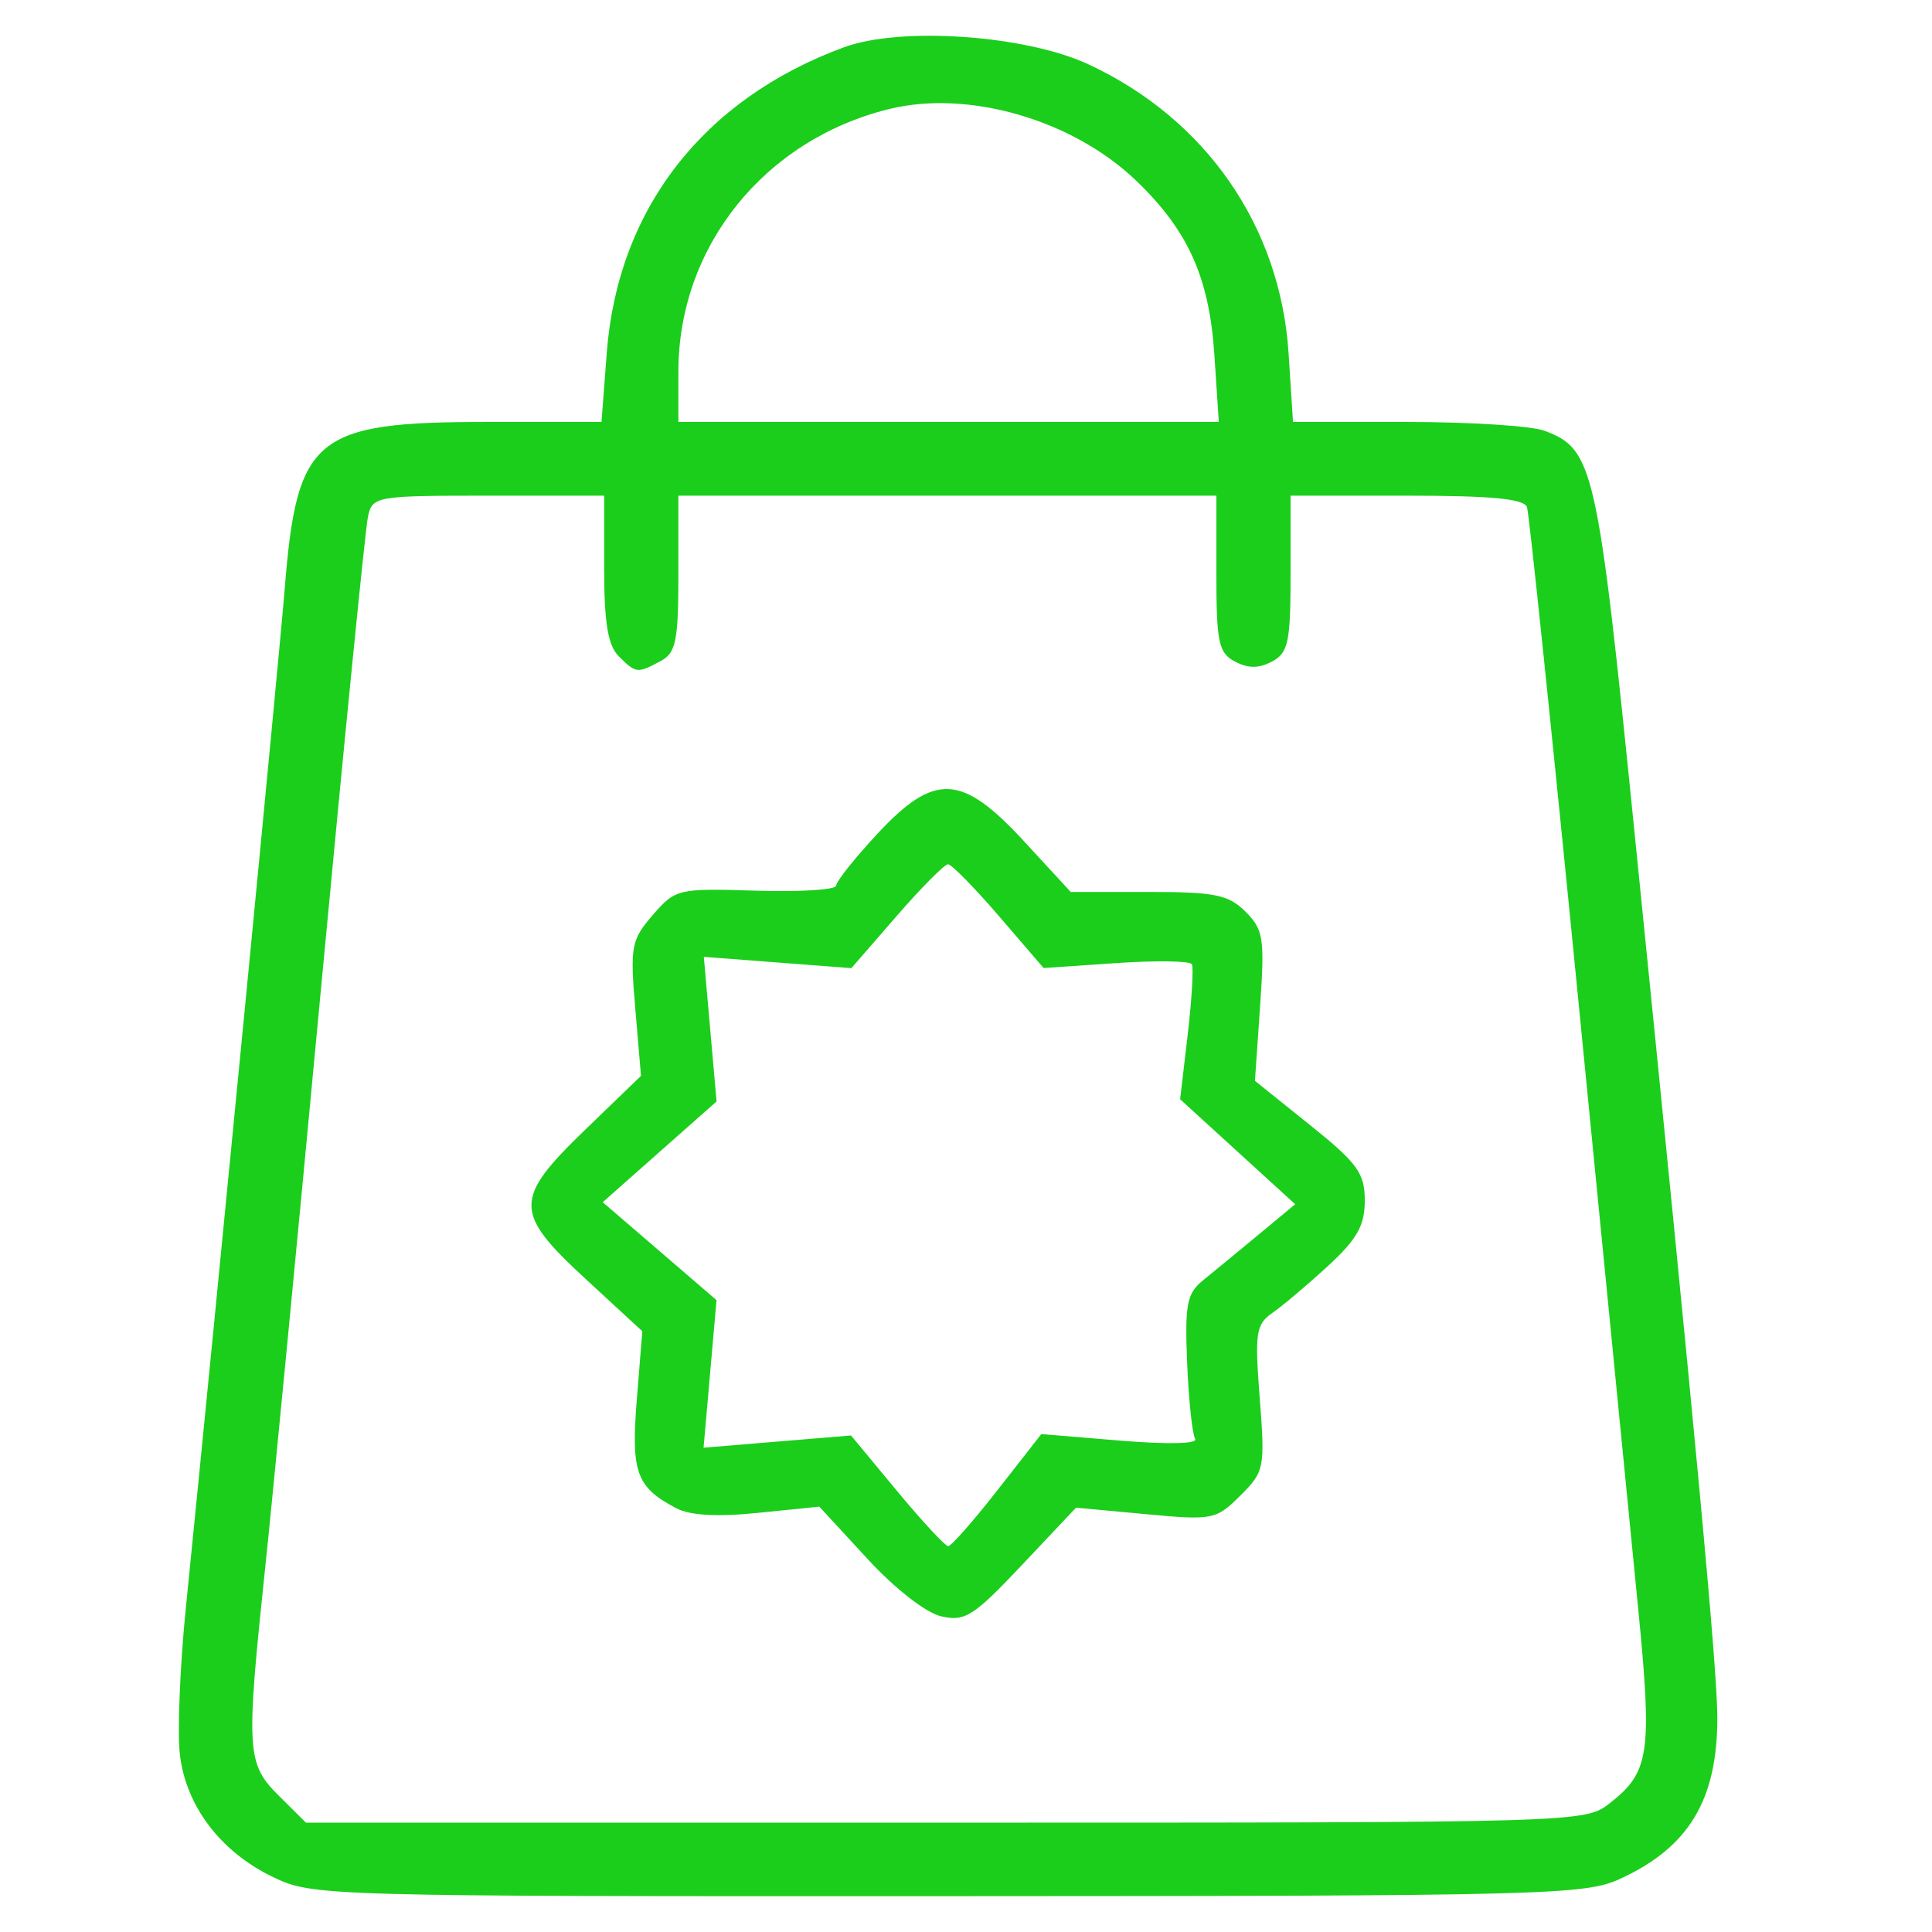
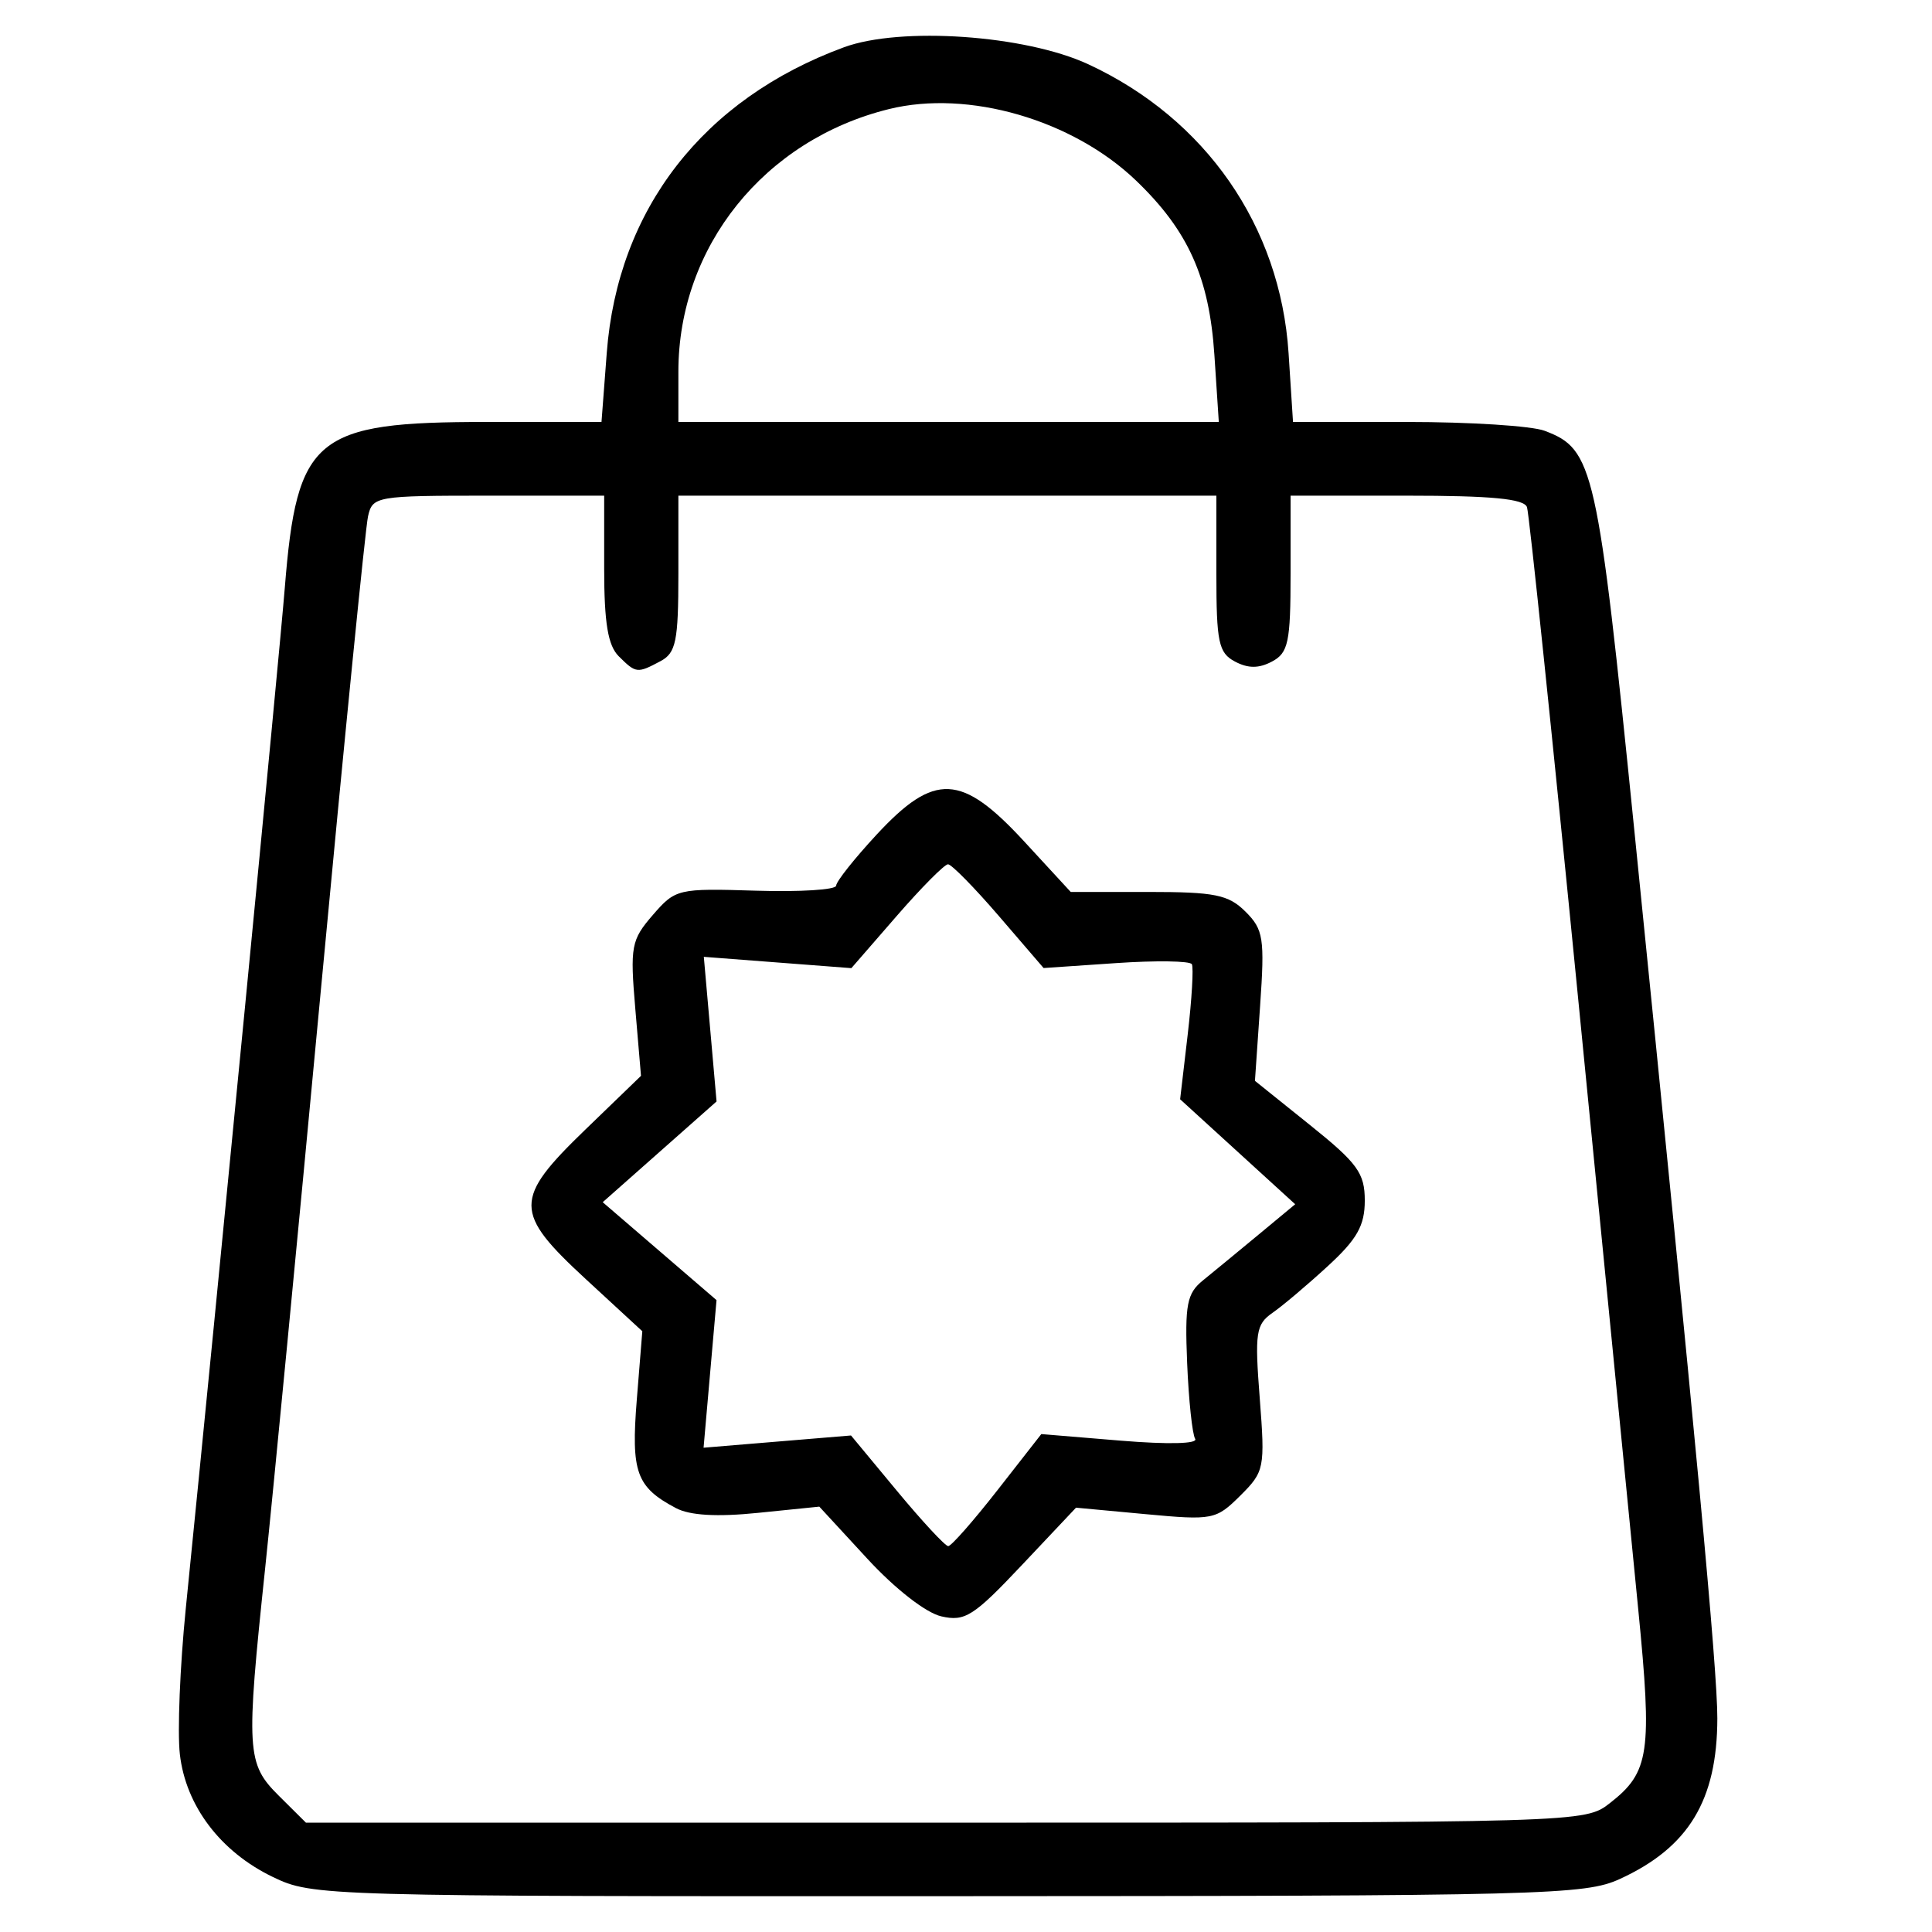
<svg xmlns="http://www.w3.org/2000/svg" width="54" height="54" viewBox="0 0 54 54" fill="none">
-   <path fill-rule="evenodd" clip-rule="evenodd" d="M23.587 1.322C19.654 2.769 17.264 5.848 16.959 9.864L16.812 11.794H13.596C8.8 11.794 8.299 12.206 7.96 16.43C7.809 18.319 6.077 36.175 5.191 44.975C5.03 46.579 4.956 48.404 5.027 49.03C5.191 50.475 6.164 51.759 7.628 52.463C8.739 52.998 8.99 53.005 26.496 52.999C43.191 52.994 44.299 52.965 45.275 52.518C47.196 51.638 47.996 50.32 48 48.03C48.003 46.67 47.409 40.317 45.68 23.21C44.65 13.021 44.546 12.559 43.171 12.04C42.812 11.904 41.084 11.794 39.329 11.794H36.14L36.016 9.87C35.786 6.323 33.7 3.316 30.413 1.794C28.653 0.979 25.174 0.738 23.587 1.322ZM24.851 3.048C21.361 3.907 18.961 6.898 18.961 10.387V11.794H26.513H34.066L33.943 9.926C33.8 7.756 33.212 6.446 31.751 5.045C29.978 3.346 27.064 2.502 24.851 3.048ZM10.286 14.434C10.214 14.753 9.623 20.693 8.972 27.634C8.321 34.576 7.619 41.861 7.412 43.824C6.871 48.949 6.892 49.296 7.793 50.191L8.551 50.944H26.424C44.272 50.944 44.299 50.944 45 50.395C46.106 49.532 46.184 48.99 45.789 44.978C45.589 42.947 44.832 35.258 44.108 27.892C43.383 20.525 42.741 14.353 42.68 14.176C42.599 13.941 41.688 13.854 39.32 13.854H36.072V16.035C36.072 17.951 36.009 18.248 35.553 18.49C35.185 18.686 34.885 18.686 34.516 18.49C34.06 18.248 33.998 17.951 33.998 16.035V13.854H26.479H18.961V16.035C18.961 17.926 18.894 18.25 18.459 18.481C17.811 18.826 17.776 18.822 17.294 18.343C16.992 18.043 16.887 17.409 16.887 15.896V13.854H13.651C10.507 13.854 10.412 13.871 10.286 14.434ZM24.509 23.32C23.885 23.993 23.372 24.638 23.371 24.754C23.369 24.87 22.361 24.933 21.131 24.895C18.945 24.827 18.88 24.843 18.246 25.575C17.642 26.272 17.608 26.453 17.757 28.197L17.916 30.07L16.364 31.569C14.347 33.518 14.349 33.885 16.383 35.761L17.953 37.209L17.799 39.118C17.635 41.152 17.784 41.565 18.893 42.152C19.281 42.358 20.04 42.402 21.186 42.285L22.9 42.111L24.236 43.56C25.014 44.406 25.88 45.081 26.311 45.178C26.971 45.329 27.213 45.175 28.563 43.743L30.075 42.14L32.019 42.321C33.898 42.496 33.987 42.478 34.665 41.805C35.342 41.132 35.361 41.037 35.21 39.08C35.068 37.249 35.102 37.018 35.567 36.694C35.851 36.497 36.547 35.909 37.114 35.387C37.931 34.637 38.146 34.255 38.146 33.556C38.146 32.789 37.945 32.512 36.611 31.442L35.076 30.21L35.22 28.12C35.352 26.223 35.314 25.98 34.811 25.48C34.334 25.006 33.957 24.93 32.092 24.93H29.927L28.621 23.513C26.875 21.62 26.121 21.584 24.509 23.32ZM25.058 25.608L23.796 27.06L21.735 26.902L19.672 26.744L19.85 28.765L20.028 30.786L18.437 32.194L16.846 33.602L18.436 34.97L20.027 36.339L19.846 38.401L19.665 40.464L21.725 40.293L23.786 40.122L25.068 41.668C25.773 42.518 26.418 43.214 26.503 43.215C26.587 43.216 27.206 42.512 27.88 41.65L29.105 40.083L31.328 40.267C32.652 40.376 33.492 40.356 33.405 40.216C33.325 40.087 33.224 39.132 33.181 38.094C33.114 36.458 33.173 36.15 33.627 35.784C33.914 35.551 34.611 34.978 35.175 34.51L36.201 33.659L34.593 32.192L32.985 30.725L33.196 28.922C33.312 27.93 33.364 27.043 33.313 26.95C33.261 26.857 32.308 26.843 31.195 26.919L29.169 27.057L27.922 25.607C27.236 24.809 26.595 24.157 26.497 24.157C26.399 24.157 25.751 24.81 25.058 25.608Z" fill="#1BCE1B" />
+   <path fill-rule="evenodd" clip-rule="evenodd" d="M23.587 1.322C19.654 2.769 17.264 5.848 16.959 9.864L16.812 11.794H13.596C8.8 11.794 8.299 12.206 7.96 16.43C7.809 18.319 6.077 36.175 5.191 44.975C5.03 46.579 4.956 48.404 5.027 49.03C5.191 50.475 6.164 51.759 7.628 52.463C8.739 52.998 8.99 53.005 26.496 52.999C43.191 52.994 44.299 52.965 45.275 52.518C47.196 51.638 47.996 50.32 48 48.03C48.003 46.67 47.409 40.317 45.68 23.21C44.65 13.021 44.546 12.559 43.171 12.04C42.812 11.904 41.084 11.794 39.329 11.794H36.14L36.016 9.87C35.786 6.323 33.7 3.316 30.413 1.794C28.653 0.979 25.174 0.738 23.587 1.322ZM24.851 3.048C21.361 3.907 18.961 6.898 18.961 10.387V11.794H26.513H34.066L33.943 9.926C33.8 7.756 33.212 6.446 31.751 5.045C29.978 3.346 27.064 2.502 24.851 3.048ZM10.286 14.434C10.214 14.753 9.623 20.693 8.972 27.634C8.321 34.576 7.619 41.861 7.412 43.824C6.871 48.949 6.892 49.296 7.793 50.191L8.551 50.944H26.424C44.272 50.944 44.299 50.944 45 50.395C46.106 49.532 46.184 48.99 45.789 44.978C45.589 42.947 44.832 35.258 44.108 27.892C43.383 20.525 42.741 14.353 42.68 14.176C42.599 13.941 41.688 13.854 39.32 13.854H36.072V16.035C36.072 17.951 36.009 18.248 35.553 18.49C35.185 18.686 34.885 18.686 34.516 18.49C34.06 18.248 33.998 17.951 33.998 16.035V13.854H26.479H18.961V16.035C18.961 17.926 18.894 18.25 18.459 18.481C17.811 18.826 17.776 18.822 17.294 18.343C16.992 18.043 16.887 17.409 16.887 15.896V13.854H13.651C10.507 13.854 10.412 13.871 10.286 14.434ZM24.509 23.32C23.885 23.993 23.372 24.638 23.371 24.754C23.369 24.87 22.361 24.933 21.131 24.895C18.945 24.827 18.88 24.843 18.246 25.575C17.642 26.272 17.608 26.453 17.757 28.197L17.916 30.07L16.364 31.569C14.347 33.518 14.349 33.885 16.383 35.761L17.953 37.209L17.799 39.118C17.635 41.152 17.784 41.565 18.893 42.152C19.281 42.358 20.04 42.402 21.186 42.285L22.9 42.111L24.236 43.56C25.014 44.406 25.88 45.081 26.311 45.178C26.971 45.329 27.213 45.175 28.563 43.743L30.075 42.14L32.019 42.321C33.898 42.496 33.987 42.478 34.665 41.805C35.342 41.132 35.361 41.037 35.21 39.08C35.068 37.249 35.102 37.018 35.567 36.694C35.851 36.497 36.547 35.909 37.114 35.387C37.931 34.637 38.146 34.255 38.146 33.556C38.146 32.789 37.945 32.512 36.611 31.442L35.076 30.21L35.22 28.12C35.352 26.223 35.314 25.98 34.811 25.48C34.334 25.006 33.957 24.93 32.092 24.93H29.927L28.621 23.513C26.875 21.62 26.121 21.584 24.509 23.32ZM25.058 25.608L23.796 27.06L21.735 26.902L19.672 26.744L19.85 28.765L20.028 30.786L18.437 32.194L16.846 33.602L18.436 34.97L20.027 36.339L19.846 38.401L19.665 40.464L21.725 40.293L23.786 40.122L25.068 41.668C25.773 42.518 26.418 43.214 26.503 43.215C26.587 43.216 27.206 42.512 27.88 41.65L29.105 40.083L31.328 40.267C32.652 40.376 33.492 40.356 33.405 40.216C33.325 40.087 33.224 39.132 33.181 38.094C33.114 36.458 33.173 36.15 33.627 35.784C33.914 35.551 34.611 34.978 35.175 34.51L36.201 33.659L34.593 32.192L32.985 30.725L33.196 28.922C33.312 27.93 33.364 27.043 33.313 26.95C33.261 26.857 32.308 26.843 31.195 26.919L29.169 27.057L27.922 25.607C27.236 24.809 26.595 24.157 26.497 24.157C26.399 24.157 25.751 24.81 25.058 25.608Z" fill="currentColor" />
</svg>
